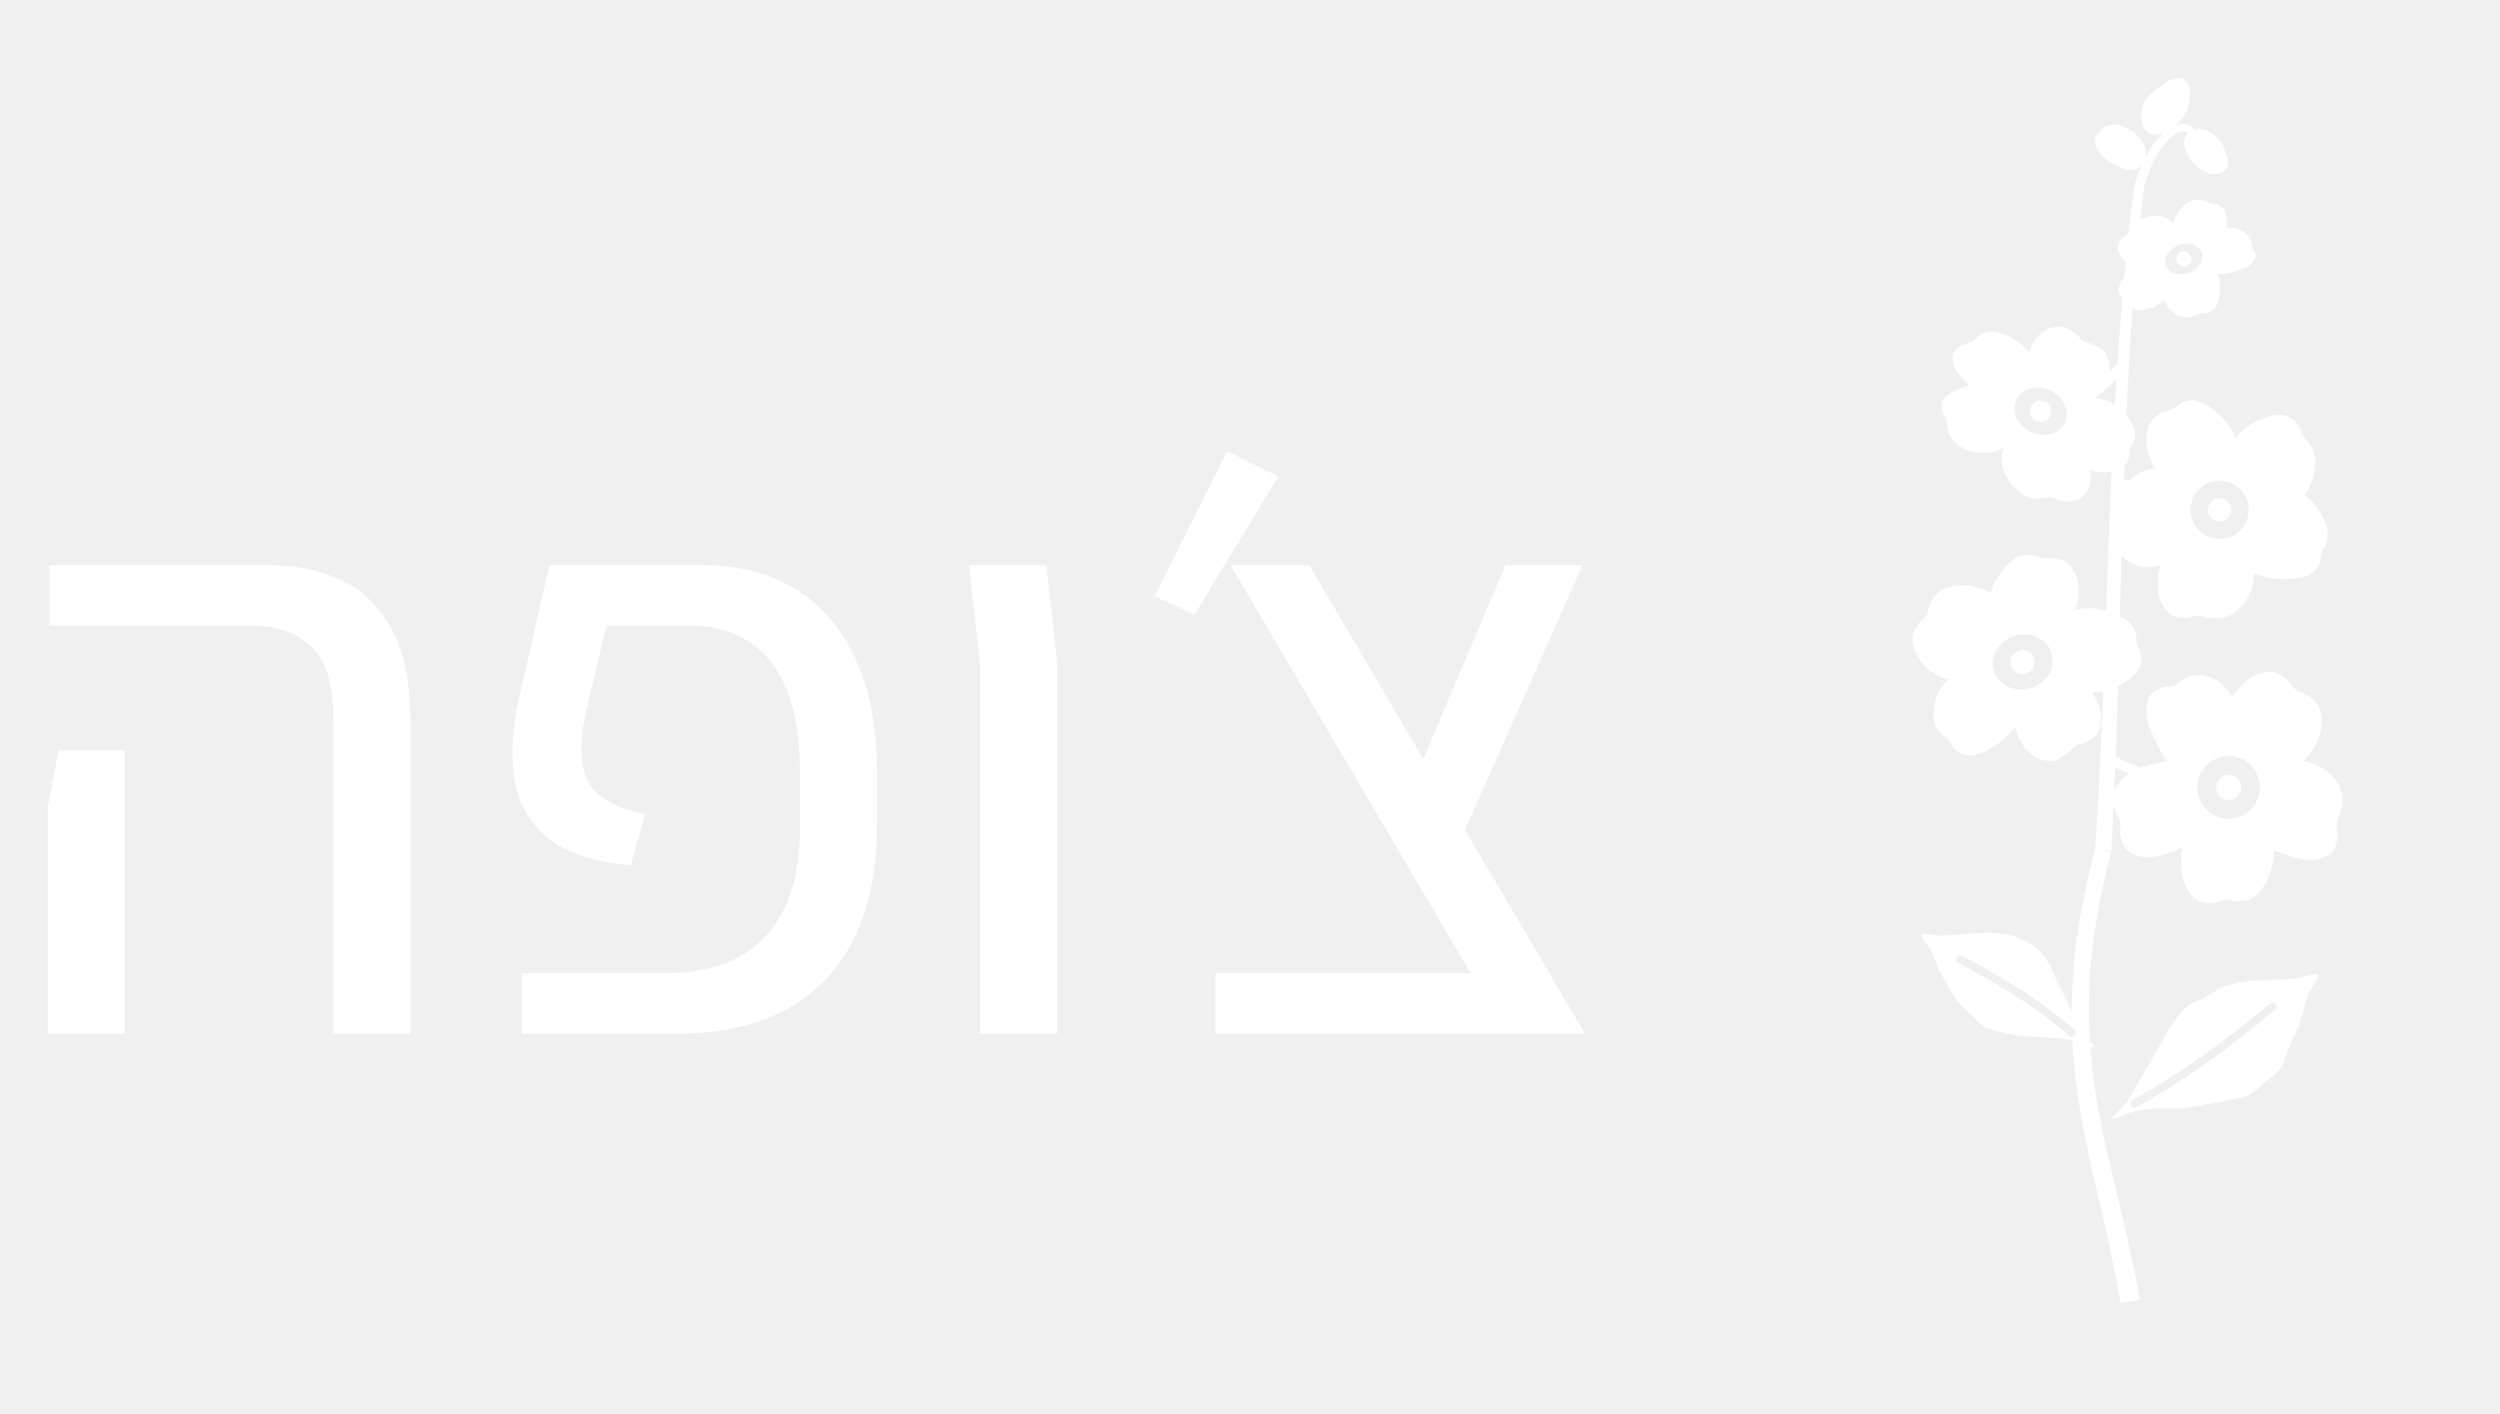
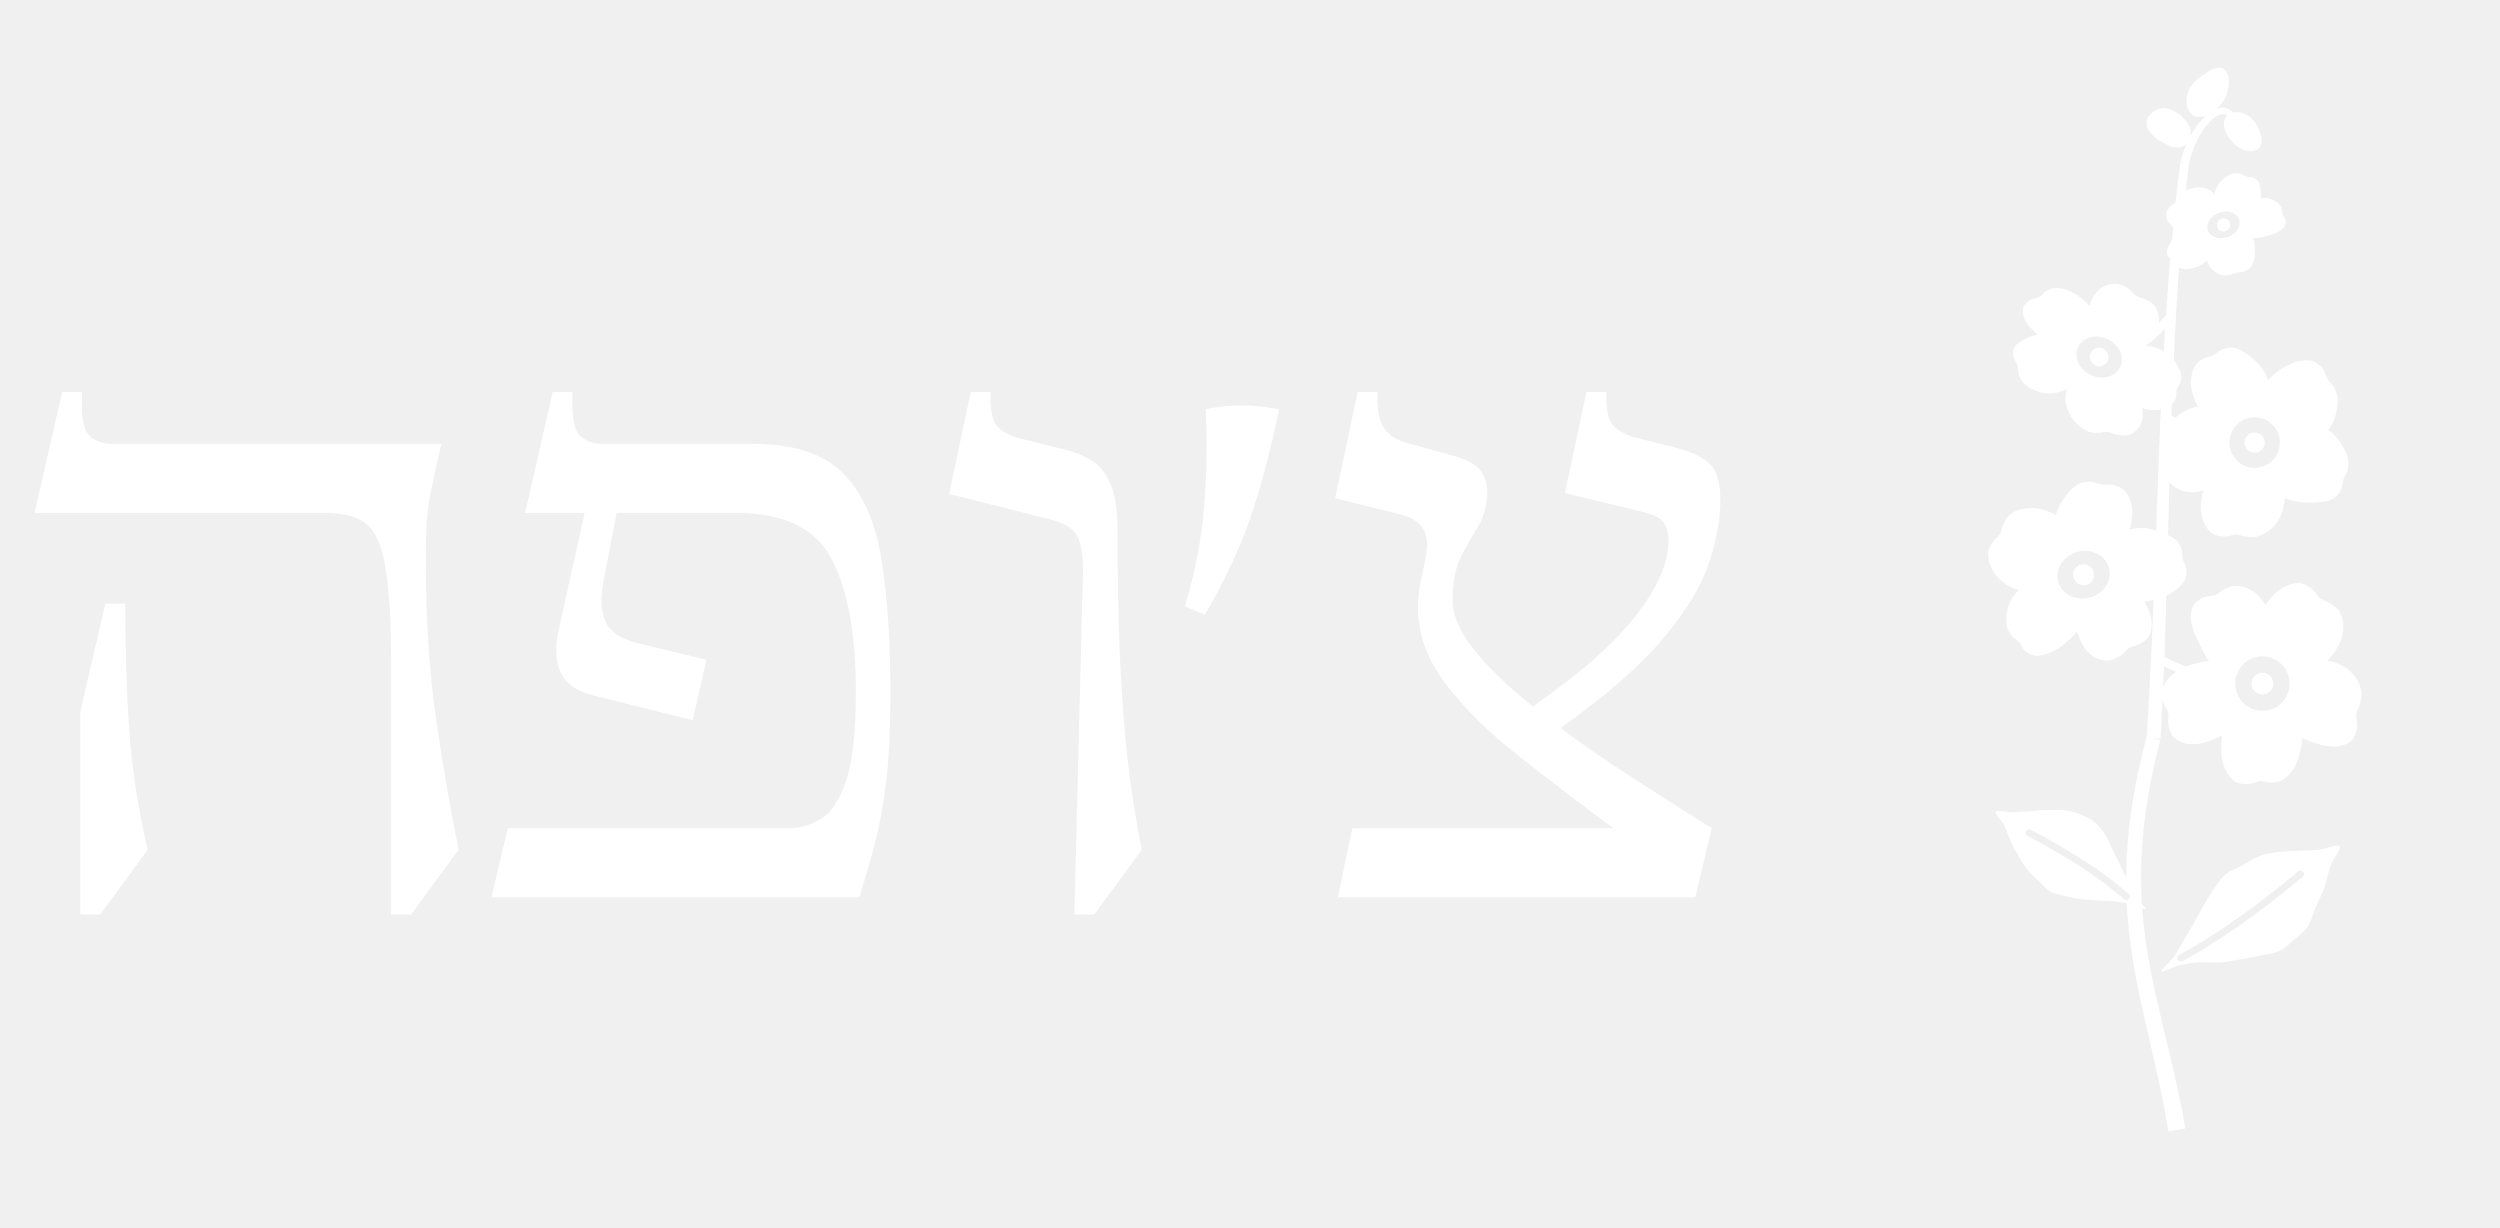
- <svg xmlns="http://www.w3.org/2000/svg" viewBox="0 -2 191 108" width="191" height="108" role="img" aria-label="צ׳ופה">
+ <svg xmlns="http://www.w3.org/2000/svg" viewBox="0 -2 220 108" width="220" height="108" role="img" aria-label="צ׳ופה">
  <defs>
-     <mask id="m" maskUnits="userSpaceOnUse" x="0" y="-2" width="191" height="108">
-       <rect x="0" y="-2" width="191" height="108" fill="#000" />
-       <path d="M25.472 76.96V52.896Q25.472 48.928 23.744 47.36Q22.016 45.792 19.136 45.792H3.776V41.184H20.544Q23.744 41.184 26.176 42.368Q28.608 43.552 29.984 46.176Q31.36 48.8 31.36 53.152V76.96ZM3.648 76.96V59.616L4.48 55.328H9.536V59.616V76.96Z" fill="#fff" />
-       <path d="M39.872 76.96V72.352H50.88Q53.12 72.352 54.976 71.744Q56.832 71.136 58.208 69.824Q59.584 68.512 60.352 66.368Q61.12 64.224 61.12 61.088V56.992Q61.12 53.408 60.192 50.912Q59.264 48.416 57.344 47.104Q55.424 45.792 52.544 45.792H46.336L44.736 52.512Q44.032 55.904 44.928 57.696Q45.824 59.488 49.28 60.192L48.192 64.096Q44.224 63.776 42.112 62.208Q40.0 60.64 39.424 58.08Q38.848 55.52 39.488 52.064L41.984 41.184H53.696Q57.856 41.184 60.832 43.04Q63.808 44.896 65.408 48.448Q67.008 52 67.008 57.184V60.832Q67.008 65.12 65.888 68.192Q64.768 71.264 62.688 73.216Q60.608 75.168 57.888 76.064Q55.168 76.96 52.032 76.96Z" fill="#fff" />
-       <path d="M74.88 76.96V48.672L74.048 41.184H79.936L80.768 48.672V76.96Z" fill="#fff" />
-       <path d="M91.264 44.96 88.192 43.552 93.76 32.48 97.664 34.4Z" fill="#fff" />
-       <path d="M115.072 76.96 94.016 41.184H100.032L121.088 76.96ZM92.864 76.96V72.352H117.44L119.168 76.96ZM111.552 62.24 108.288 57.056 115.008 41.184H120.896Z" fill="#fff" />
-       <g transform="translate(164.7916 0) rotate(0) scale(0.6842) translate(-60 -70)">
+     <mask id="m" maskUnits="userSpaceOnUse" x="0" y="-2" width="220" height="108">
+       <rect x="0" y="-2" width="220" height="108" fill="#000" />
+       <path d="M37.468 46.94Q37.468 54.92 38.342 61.038Q39.216 67.156 40.356 72.78L36.176 78.48H34.428V56.972Q34.428 50.968 33.934 48.004Q33.44 45.04 32.224 44.09Q31.008 43.14 28.728 43.14H3.04L5.472 32.5H7.22Q7.068 35.54 7.828 36.3Q8.588 37.06 9.88 37.06H38.836Q38.228 39.72 37.924 41.24Q37.62 42.76 37.544 43.938Q37.468 45.116 37.468 46.94ZM7.068 60.62 9.272 51.12H11.02Q11.02 57.124 11.362 62.14Q11.704 67.156 12.996 72.78L8.816 78.48H7.068Z" fill="#fff" />
+       <path d="M66.272 37.06Q71.592 37.06 74.176 39.644Q76.76 42.228 77.558 47.168Q78.356 52.108 78.356 59.1Q78.356 63.508 78.014 66.51Q77.672 69.512 77.064 71.906Q76.456 74.3 75.62 76.96H43.244L44.688 70.88H69.388Q70.908 70.88 72.276 70.044Q73.644 69.208 74.48 66.624Q75.316 64.04 75.316 58.872Q75.316 51.272 73.188 47.206Q71.06 43.14 64.828 43.14H54.264L53.124 49.068Q52.668 51.424 53.314 52.754Q53.96 54.084 56.164 54.616L62.168 56.06L60.952 61.38L52.136 59.176Q50.008 58.644 49.324 57.162Q48.64 55.68 49.172 53.4L51.452 43.14H46.208L48.64 32.5H50.388Q50.236 35.54 50.996 36.3Q51.756 37.06 53.048 37.06Z" fill="#fff" />
+       <path d="M98.344 44.66Q98.344 51.272 98.572 56.212Q98.8 61.152 99.256 65.066Q99.712 68.98 100.472 72.78L96.292 78.48H94.544L95.304 48.232Q95.304 46.18 94.81 45.192Q94.316 44.204 92.568 43.748L83.524 41.468L85.424 32.5H87.172Q87.096 34.628 87.666 35.388Q88.236 36.148 89.528 36.528L93.784 37.592Q95.0 37.896 96.026 38.504Q97.052 39.112 97.698 40.518Q98.344 41.924 98.344 44.66Z" fill="#fff" />
+       <path d="M112.556 34.02Q111.416 39.568 110.01 43.634Q108.604 47.7 106.02 52.108L104.272 51.348Q105.64 46.864 105.982 42.342Q106.324 37.82 106.096 34.02Q109.136 33.336 112.556 34.02Z" fill="#fff" />
+       <path d="M151.392 42Q151.392 44.508 150.404 47.51Q149.416 50.512 146.414 54.122Q143.412 57.732 137.332 62.064Q140.068 64.116 143.412 66.282Q146.756 68.448 150.632 70.88L149.188 76.96H117.724L119.016 70.88H141.968Q137.56 67.612 133.608 64.496Q129.656 61.38 127.224 58.188Q124.792 54.996 124.792 51.5Q124.792 50.132 125.096 48.84Q125.4 47.548 125.552 46.408Q125.704 45.268 125.172 44.432Q124.64 43.596 123.044 43.216L117.496 41.848L119.472 32.5H121.22Q121.144 34.704 121.752 35.616Q122.36 36.528 123.576 36.908L127.68 38.048Q129.656 38.58 130.264 39.378Q130.872 40.176 130.872 41.24Q130.872 42.988 130.112 44.242Q129.352 45.496 128.592 46.94Q127.832 48.384 127.832 50.892Q127.832 52.792 129.694 55.148Q131.556 57.504 134.9 60.164Q141.132 55.832 143.982 52.146Q146.832 48.46 146.832 45.572Q146.832 44.432 146.3 43.862Q145.768 43.292 144.324 42.988L137.712 41.392L139.612 32.5H141.36Q141.284 34.628 141.892 35.35Q142.5 36.072 143.716 36.452L147.592 37.44Q149.416 37.896 150.404 38.77Q151.392 39.644 151.392 42Z" fill="#fff" />
+       <g transform="translate(193.6196 0) rotate(0) scale(0.6842) translate(-60 -70)">
        <path d="M58.08 212.21 L57.85 210.90 L57.60 209.60 L57.34 208.33 L57.08 207.09 L56.81 205.87 L56.54 204.67 L56.27 203.49 L55.99 202.32 L55.72 201.17 L55.44 200.03 L55.17 198.90 L54.91 197.79 L54.65 196.68 L54.40 195.57 L54.15 194.47 L53.92 193.37 L53.70 192.27 L53.49 191.16 L53.29 190.06 L53.11 188.94 L52.95 187.82 L52.81 186.69 L52.68 185.54 L52.58 184.38 L52.49 183.21 L52.44 182.01 L52.40 180.80 L52.39 179.56 L52.42 178.30 L52.46 177.01 L52.54 175.70 L52.66 174.35 L52.80 172.97 L52.98 171.55 L53.20 170.10 L53.45 168.61 L53.74 167.08 L54.08 165.51 L54.45 163.89 L54.87 162.23 L53.13 161.77 L52.69 163.46 L52.30 165.11 L51.95 166.72 L51.64 168.28 L51.37 169.80 L51.14 171.29 L50.94 172.75 L50.78 174.17 L50.66 175.55 L50.57 176.91 L50.51 178.24 L50.48 179.55 L50.47 180.82 L50.50 182.08 L50.55 183.32 L50.62 184.53 L50.72 185.73 L50.84 186.91 L50.98 188.08 L51.14 189.24 L51.31 190.38 L51.50 191.52 L51.70 192.65 L51.92 193.77 L52.15 194.89 L52.38 196.01 L52.63 197.13 L52.88 198.26 L53.14 199.38 L53.40 200.51 L53.66 201.65 L53.93 202.80 L54.19 203.96 L54.45 205.14 L54.71 206.33 L54.97 207.54 L55.22 208.77 L55.46 210.01 L55.69 211.29 L55.92 212.59Z" fill="#fff" />
        <path d="M54.90 162.06 L55.00 160.25 L55.09 158.43 L55.18 156.61 L55.26 154.78 L55.33 152.95 L55.41 151.11 L55.47 149.27 L55.53 147.42 L55.59 145.57 L55.65 143.72 L55.70 141.86 L55.75 139.99 L55.80 138.13 L55.85 136.26 L55.90 134.39 L55.95 132.52 L56.00 130.65 L56.05 128.77 L56.11 126.90 L56.16 125.03 L56.22 123.15 L56.28 121.28 L56.35 119.41 L56.42 117.53 L56.49 115.66 L56.57 113.80 L56.66 111.93 L56.75 110.07 L56.85 108.21 L56.96 106.35 L57.07 104.50 L57.19 102.65 L57.33 100.81 L57.47 98.97 L57.62 97.14 L57.78 95.31 L57.95 93.49 L58.14 91.68 L58.34 89.87 L58.55 88.07 L57.45 87.93 L57.23 89.74 L57.01 91.55 L56.81 93.37 L56.62 95.20 L56.44 97.03 L56.27 98.87 L56.11 100.71 L55.96 102.56 L55.82 104.41 L55.68 106.27 L55.56 108.13 L55.44 110.00 L55.33 111.86 L55.23 113.73 L55.13 115.60 L55.04 117.47 L54.95 119.35 L54.87 121.22 L54.79 123.10 L54.71 124.97 L54.64 126.85 L54.57 128.73 L54.50 130.60 L54.43 132.47 L54.37 134.34 L54.30 136.21 L54.23 138.08 L54.16 139.94 L54.09 141.80 L54.02 143.66 L53.95 145.51 L53.87 147.36 L53.80 149.20 L53.71 151.04 L53.62 152.88 L53.53 154.70 L53.43 156.52 L53.33 158.34 L53.22 160.14 L53.10 161.94Z" fill="#fff" />
        <path d="M58.53 88.14 L58.64 87.70 L58.76 87.28 L58.89 86.88 L59.03 86.48 L59.17 86.10 L59.33 85.73 L59.49 85.37 L59.66 85.03 L59.83 84.71 L60.01 84.39 L60.19 84.10 L60.37 83.81 L60.56 83.55 L60.75 83.30 L60.94 83.07 L61.13 82.85 L61.32 82.66 L61.51 82.48 L61.70 82.32 L61.88 82.18 L62.06 82.06 L62.23 81.96 L62.39 81.88 L62.55 81.82 L62.70 81.78 L62.84 81.76 L62.97 81.75 L63.09 81.76 L63.20 81.78 L63.31 81.82 L63.41 81.87 L63.51 81.95 L63.61 82.05 L63.71 82.17 L63.81 82.33 L63.89 82.51 L63.97 82.72 L64.05 82.96 L64.11 83.24 L64.15 83.54 L64.85 83.46 L64.81 83.12 L64.75 82.80 L64.67 82.50 L64.58 82.23 L64.47 81.98 L64.35 81.76 L64.20 81.56 L64.04 81.38 L63.86 81.23 L63.66 81.10 L63.45 81.01 L63.23 80.95 L63.00 80.92 L62.77 80.92 L62.54 80.95 L62.30 81.00 L62.07 81.08 L61.84 81.18 L61.60 81.30 L61.37 81.44 L61.14 81.60 L60.91 81.78 L60.68 81.98 L60.45 82.20 L60.23 82.44 L60.01 82.69 L59.79 82.96 L59.57 83.25 L59.36 83.55 L59.15 83.87 L58.95 84.21 L58.75 84.56 L58.56 84.92 L58.38 85.30 L58.20 85.70 L58.04 86.11 L57.88 86.53 L57.73 86.96 L57.59 87.41 L57.47 87.86Z" fill="#fff" />
        <path d="M56 108 Q52.5 112.0 49 113" fill="none" stroke="#fff" stroke-width="1.1" stroke-linecap="round" />
        <path d="M56 121 Q61.0 124.0 66 124" fill="none" stroke="#fff" stroke-width="1.1" stroke-linecap="round" />
        <path d="M55 140 Q51.0 142.5 47 142" fill="none" stroke="#fff" stroke-width="1.1" stroke-linecap="round" />
        <path d="M55 152 Q61.0 155.0 67 155" fill="none" stroke="#fff" stroke-width="1.1" stroke-linecap="round" />
        <path d="M57 96 Q59.5 98.0 62 97" fill="none" stroke="#fff" stroke-width="1.1" stroke-linecap="round" />
        <path d="M53.00 184.00 C53.10 183.84 52.11 183.02 51.73 182.43 C51.35 181.85 51.04 181.16 50.71 180.49 C50.38 179.82 50.09 179.10 49.76 178.43 C49.44 177.75 49.09 177.12 48.76 176.45 C48.43 175.79 48.17 175.02 47.79 174.43 C47.41 173.83 46.99 173.31 46.50 172.90 C46.01 172.48 45.43 172.20 44.84 171.94 C44.24 171.67 43.63 171.45 42.94 171.34 C42.25 171.22 41.49 171.23 40.72 171.24 C39.95 171.25 39.13 171.34 38.33 171.39 C37.54 171.45 36.72 171.53 35.95 171.55 C35.18 171.56 33.90 171.18 33.71 171.47 C33.52 171.76 34.48 172.63 34.82 173.29 C35.15 173.95 35.38 174.77 35.70 175.45 C36.02 176.13 36.38 176.75 36.75 177.36 C37.11 177.97 37.47 178.59 37.90 179.10 C38.33 179.61 38.84 180.00 39.31 180.44 C39.79 180.88 40.19 181.44 40.75 181.75 C41.30 182.07 42.00 182.17 42.66 182.33 C43.31 182.49 43.98 182.64 44.68 182.73 C45.38 182.82 46.14 182.84 46.87 182.89 C47.60 182.94 48.36 182.94 49.06 183.02 C49.77 183.10 50.47 183.21 51.12 183.37 C51.78 183.53 52.90 184.16 53.00 184.00Z" fill="#fff" />
        <path d="M50.5 182.4 Q46.0 178.4 38.0 174.2" fill="none" stroke="#000" stroke-width=".9" stroke-linecap="round" />
        <path d="M55.00 192.00 C55.12 192.17 56.49 191.42 57.31 191.22 C58.12 191.03 58.99 190.91 59.89 190.85 C60.80 190.79 61.84 190.92 62.74 190.85 C63.64 190.78 64.45 190.58 65.30 190.44 C66.14 190.29 66.99 190.14 67.81 189.96 C68.64 189.78 69.53 189.70 70.24 189.36 C70.95 189.02 71.49 188.43 72.08 187.92 C72.68 187.41 73.34 187.00 73.80 186.30 C74.26 185.61 74.50 184.59 74.86 183.75 C75.22 182.90 75.64 182.15 75.96 181.25 C76.28 180.36 76.46 179.25 76.79 178.37 C77.12 177.48 78.17 176.28 77.94 175.94 C77.70 175.60 76.25 176.25 75.37 176.34 C74.49 176.44 73.55 176.45 72.63 176.50 C71.72 176.56 70.77 176.55 69.91 176.68 C69.05 176.80 68.21 176.96 67.46 177.25 C66.71 177.54 66.11 178.04 65.42 178.41 C64.73 178.78 63.93 178.99 63.33 179.48 C62.72 179.97 62.27 180.68 61.79 181.36 C61.31 182.03 60.88 182.78 60.45 183.51 C60.02 184.25 59.62 185.04 59.19 185.79 C58.77 186.53 58.32 187.25 57.89 187.99 C57.45 188.72 57.06 189.52 56.58 190.18 C56.10 190.85 54.88 191.83 55.00 192.00Z" fill="#fff" />
        <path d="M57.5 190.3 Q64.5 186.5 72.9 179.5" fill="none" stroke="#000" stroke-width=".9" stroke-linecap="round" />
        <path d="M67.76 85.89 C67.61 86.14 67.33 86.36 67.02 86.45 C66.72 86.54 66.29 86.54 65.91 86.45 C65.53 86.36 65.10 86.14 64.75 85.90 C64.41 85.66 64.10 85.32 63.85 85.01 C63.61 84.69 63.41 84.35 63.28 84.02 C63.14 83.69 63.04 83.32 63.04 83.01 C63.05 82.70 63.13 82.38 63.30 82.15 C63.46 81.92 63.73 81.73 64.02 81.62 C64.32 81.52 64.71 81.46 65.08 81.53 C65.46 81.60 65.93 81.79 66.27 82.03 C66.62 82.27 66.93 82.66 67.16 82.98 C67.39 83.31 67.52 83.65 67.64 83.98 C67.76 84.31 67.88 84.65 67.90 84.96 C67.92 85.28 67.90 85.65 67.76 85.89Z" fill="#fff" />
        <path d="M62.83 75.84 C63.15 75.96 63.42 76.34 63.56 76.71 C63.70 77.08 63.70 77.60 63.66 78.06 C63.61 78.52 63.49 79.03 63.30 79.47 C63.11 79.91 62.80 80.35 62.50 80.70 C62.19 81.04 61.82 81.31 61.47 81.54 C61.11 81.76 60.73 81.97 60.36 82.05 C59.99 82.12 59.57 82.14 59.26 82.01 C58.95 81.87 58.67 81.58 58.50 81.24 C58.33 80.90 58.21 80.44 58.23 79.98 C58.25 79.53 58.38 78.95 58.60 78.51 C58.82 78.07 59.21 77.66 59.54 77.35 C59.87 77.03 60.21 76.84 60.56 76.61 C60.91 76.38 61.26 76.08 61.64 75.96 C62.02 75.83 62.51 75.71 62.83 75.84Z" fill="#fff" />
        <path d="M53.76 81.62 C53.99 81.41 54.22 81.22 54.52 81.12 C54.82 81.01 55.20 80.94 55.58 80.99 C55.96 81.05 56.42 81.23 56.81 81.45 C57.20 81.67 57.61 81.99 57.92 82.33 C58.23 82.66 58.52 83.10 58.66 83.48 C58.79 83.86 58.80 84.27 58.75 84.60 C58.70 84.93 58.55 85.24 58.35 85.47 C58.15 85.71 57.88 85.93 57.56 86.01 C57.24 86.09 56.80 86.05 56.41 85.95 C56.03 85.85 55.63 85.64 55.24 85.43 C54.86 85.21 54.43 84.99 54.09 84.67 C53.75 84.35 53.34 83.91 53.19 83.52 C53.04 83.14 53.07 82.68 53.17 82.36 C53.26 82.05 53.54 81.83 53.76 81.62Z" fill="#fff" />
        <g transform="rotate(-20 63 96)">
          <path d="M70.59 97.38 C70.59 97.61 70.76 97.89 70.71 98.14 C70.67 98.39 70.54 98.68 70.32 98.86 C70.10 99.05 69.71 99.16 69.38 99.23 C69.05 99.30 68.68 99.30 68.34 99.30 C68.01 99.30 67.68 99.26 67.37 99.22 C67.05 99.17 66.75 99.12 66.45 99.04 C66.15 98.97 65.85 98.87 65.57 98.75 C65.30 98.62 65.03 98.46 64.81 98.28 C64.59 98.10 64.39 97.88 64.24 97.66 C64.10 97.43 63.98 97.18 63.94 96.93 C63.89 96.69 63.88 96.42 63.95 96.17 C64.02 95.93 64.15 95.68 64.33 95.47 C64.52 95.26 64.77 95.08 65.04 94.93 C65.30 94.78 65.61 94.67 65.91 94.57 C66.21 94.48 66.53 94.41 66.85 94.37 C67.17 94.32 67.50 94.28 67.83 94.30 C68.17 94.31 68.52 94.35 68.84 94.44 C69.15 94.53 69.46 94.67 69.70 94.84 C69.95 95.00 70.15 95.22 70.31 95.42 C70.47 95.63 70.60 95.86 70.67 96.08 C70.74 96.30 70.73 96.53 70.72 96.75 C70.71 96.96 70.59 97.15 70.59 97.38Z M62.49 102.34 C62.18 102.30 61.88 102.38 61.58 102.33 C61.28 102.29 60.95 102.21 60.69 102.07 C60.44 101.93 60.22 101.70 60.04 101.49 C59.87 101.27 59.73 101.03 59.62 100.78 C59.52 100.53 59.46 100.27 59.44 100.01 C59.41 99.75 59.42 99.48 59.47 99.22 C59.52 98.96 59.61 98.69 59.74 98.45 C59.87 98.20 60.05 97.95 60.27 97.75 C60.48 97.55 60.76 97.37 61.04 97.24 C61.32 97.11 61.65 97.03 61.96 96.97 C62.28 96.92 62.61 96.91 62.93 96.92 C63.25 96.93 63.57 96.96 63.89 97.04 C64.20 97.11 64.53 97.21 64.80 97.35 C65.08 97.50 65.36 97.71 65.55 97.93 C65.73 98.16 65.87 98.45 65.93 98.72 C66.00 98.98 65.97 99.28 65.94 99.54 C65.90 99.81 65.80 100.06 65.72 100.30 C65.63 100.54 65.54 100.77 65.43 101.01 C65.31 101.25 65.21 101.50 65.03 101.72 C64.85 101.95 64.64 102.21 64.37 102.34 C64.10 102.48 63.73 102.53 63.41 102.53 C63.10 102.53 62.79 102.37 62.49 102.34Z M55.40 98.18 C55.30 97.95 55.05 97.77 54.97 97.54 C54.90 97.32 54.86 97.04 54.93 96.80 C55.01 96.57 55.23 96.33 55.43 96.13 C55.63 95.93 55.88 95.76 56.13 95.60 C56.38 95.45 56.65 95.31 56.93 95.20 C57.22 95.08 57.52 94.98 57.83 94.91 C58.13 94.85 58.46 94.80 58.79 94.79 C59.11 94.78 59.45 94.80 59.78 94.86 C60.10 94.91 60.44 94.99 60.74 95.11 C61.04 95.23 61.35 95.38 61.59 95.57 C61.83 95.76 62.05 95.99 62.17 96.24 C62.29 96.48 62.34 96.78 62.31 97.04 C62.28 97.30 62.15 97.58 61.99 97.82 C61.84 98.05 61.59 98.26 61.37 98.45 C61.15 98.64 60.90 98.79 60.65 98.95 C60.41 99.10 60.17 99.24 59.90 99.37 C59.63 99.49 59.36 99.63 59.05 99.71 C58.75 99.80 58.41 99.88 58.07 99.90 C57.74 99.92 57.37 99.90 57.05 99.84 C56.72 99.77 56.37 99.67 56.13 99.51 C55.89 99.35 55.71 99.10 55.59 98.88 C55.47 98.66 55.50 98.40 55.40 98.18Z M58.20 91.17 C58.44 91.05 58.57 90.85 58.80 90.70 C59.03 90.56 59.29 90.38 59.59 90.29 C59.89 90.20 60.26 90.16 60.61 90.17 C60.95 90.19 61.34 90.25 61.67 90.37 C62.00 90.49 62.33 90.69 62.58 90.91 C62.83 91.13 63.01 91.41 63.15 91.67 C63.28 91.94 63.34 92.22 63.39 92.49 C63.43 92.75 63.44 93.01 63.42 93.27 C63.41 93.52 63.38 93.78 63.30 94.02 C63.22 94.27 63.11 94.52 62.95 94.73 C62.79 94.95 62.57 95.16 62.32 95.32 C62.08 95.48 61.78 95.61 61.47 95.70 C61.17 95.79 60.83 95.85 60.49 95.86 C60.16 95.88 59.81 95.86 59.47 95.80 C59.14 95.74 58.79 95.65 58.48 95.51 C58.18 95.38 57.88 95.20 57.63 95.00 C57.37 94.81 57.15 94.57 56.97 94.33 C56.79 94.09 56.65 93.82 56.56 93.56 C56.46 93.29 56.40 93.01 56.41 92.74 C56.43 92.48 56.48 92.18 56.64 91.96 C56.80 91.75 57.10 91.57 57.36 91.44 C57.62 91.30 57.96 91.30 58.20 91.17Z M67.91 91.17 C68.12 91.34 68.42 91.40 68.61 91.57 C68.81 91.74 68.99 91.96 69.07 92.18 C69.15 92.40 69.12 92.67 69.10 92.91 C69.08 93.15 69.02 93.38 68.95 93.62 C68.88 93.86 68.81 94.10 68.69 94.34 C68.56 94.58 68.42 94.83 68.22 95.05 C68.01 95.27 67.75 95.50 67.46 95.66 C67.17 95.81 66.81 95.93 66.47 95.99 C66.13 96.05 65.75 96.04 65.42 96.00 C65.09 95.97 64.76 95.88 64.47 95.77 C64.17 95.66 63.89 95.52 63.65 95.36 C63.41 95.20 63.18 95.01 63.02 94.80 C62.85 94.59 62.72 94.34 62.66 94.10 C62.59 93.86 62.59 93.59 62.61 93.34 C62.64 93.09 62.73 92.84 62.83 92.60 C62.92 92.37 63.05 92.14 63.20 91.91 C63.35 91.69 63.51 91.46 63.72 91.25 C63.93 91.05 64.18 90.84 64.46 90.68 C64.74 90.52 65.07 90.37 65.40 90.29 C65.73 90.22 66.12 90.17 66.44 90.22 C66.76 90.27 67.08 90.43 67.33 90.59 C67.57 90.75 67.70 91.01 67.91 91.17Z" fill="#fff" />
          <ellipse cx="63" cy="96" rx="2.12" ry="1.66" fill="#000" />
          <circle cx="63" cy="96" r="0.85" fill="#fff" />
        </g>
        <g transform="rotate(25 47 113)">
          <path d="M57.81 112.56 C57.86 112.88 58.11 113.20 58.15 113.55 C58.18 113.91 58.18 114.32 58.03 114.67 C57.87 115.01 57.56 115.35 57.23 115.62 C56.90 115.90 56.48 116.15 56.05 116.32 C55.62 116.48 55.11 116.59 54.64 116.62 C54.16 116.66 53.66 116.59 53.22 116.50 C52.77 116.41 52.36 116.23 51.97 116.07 C51.58 115.91 51.23 115.73 50.87 115.53 C50.51 115.33 50.15 115.14 49.82 114.89 C49.50 114.64 49.14 114.36 48.92 114.03 C48.70 113.71 48.52 113.31 48.48 112.94 C48.44 112.57 48.53 112.15 48.69 111.79 C48.84 111.44 49.12 111.10 49.40 110.80 C49.67 110.50 50.01 110.23 50.35 109.99 C50.69 109.74 51.06 109.51 51.46 109.32 C51.86 109.14 52.30 108.97 52.76 108.88 C53.21 108.79 53.72 108.76 54.18 108.81 C54.65 108.85 55.12 108.99 55.53 109.15 C55.94 109.31 56.32 109.54 56.65 109.78 C56.98 110.02 57.30 110.29 57.51 110.59 C57.71 110.89 57.80 111.25 57.86 111.58 C57.91 111.91 57.76 112.23 57.81 112.56Z M52.04 121.26 C51.67 121.39 51.46 121.68 51.10 121.85 C50.74 122.02 50.32 122.22 49.89 122.27 C49.45 122.32 48.96 122.26 48.51 122.15 C48.06 122.04 47.59 121.85 47.19 121.61 C46.78 121.37 46.38 121.06 46.06 120.72 C45.74 120.38 45.45 119.97 45.27 119.56 C45.09 119.14 44.98 118.67 44.96 118.24 C44.95 117.81 45.04 117.36 45.19 116.96 C45.33 116.57 45.58 116.20 45.84 115.88 C46.10 115.55 46.42 115.27 46.75 115.01 C47.08 114.75 47.43 114.52 47.82 114.34 C48.20 114.16 48.62 113.99 49.06 113.91 C49.50 113.83 49.98 113.80 50.43 113.85 C50.89 113.90 51.36 114.03 51.78 114.20 C52.21 114.37 52.61 114.61 52.99 114.87 C53.36 115.12 53.72 115.41 54.04 115.73 C54.37 116.06 54.69 116.41 54.93 116.80 C55.16 117.19 55.38 117.65 55.45 118.08 C55.52 118.52 55.51 119.01 55.37 119.42 C55.23 119.83 54.96 120.26 54.62 120.53 C54.27 120.81 53.73 120.96 53.30 121.08 C52.88 121.20 52.41 121.13 52.04 121.26Z M37.89 118.36 C37.65 118.09 37.21 117.92 37.00 117.62 C36.78 117.32 36.58 116.93 36.58 116.57 C36.58 116.21 36.79 115.80 36.99 115.46 C37.18 115.12 37.47 114.82 37.73 114.53 C38.00 114.23 38.28 113.97 38.58 113.71 C38.88 113.44 39.19 113.17 39.55 112.93 C39.92 112.70 40.33 112.46 40.77 112.31 C41.21 112.16 41.72 112.05 42.20 112.03 C42.68 112.02 43.19 112.09 43.63 112.23 C44.07 112.37 44.50 112.60 44.84 112.86 C45.18 113.11 45.47 113.45 45.67 113.78 C45.88 114.12 46.02 114.50 46.08 114.87 C46.15 115.23 46.14 115.62 46.08 115.98 C46.03 116.35 45.91 116.71 45.77 117.05 C45.63 117.39 45.46 117.73 45.25 118.05 C45.04 118.37 44.80 118.70 44.50 118.99 C44.20 119.28 43.85 119.58 43.46 119.79 C43.07 120.01 42.60 120.19 42.14 120.29 C41.69 120.38 41.18 120.41 40.73 120.36 C40.27 120.32 39.79 120.22 39.41 120.04 C39.04 119.86 38.72 119.55 38.47 119.27 C38.22 118.99 38.14 118.64 37.89 118.36Z M36.77 109.22 C36.99 108.92 36.99 108.57 37.19 108.27 C37.39 107.97 37.64 107.62 37.97 107.41 C38.31 107.19 38.77 107.06 39.20 106.98 C39.63 106.90 40.11 106.90 40.55 106.93 C41.00 106.95 41.44 107.04 41.87 107.14 C42.30 107.25 42.72 107.38 43.13 107.55 C43.54 107.72 43.96 107.91 44.33 108.16 C44.69 108.41 45.04 108.72 45.30 109.05 C45.55 109.39 45.75 109.78 45.85 110.16 C45.96 110.55 45.98 110.96 45.94 111.35 C45.90 111.74 45.79 112.13 45.62 112.49 C45.45 112.85 45.22 113.22 44.92 113.51 C44.61 113.80 44.22 114.07 43.79 114.24 C43.37 114.41 42.86 114.49 42.39 114.51 C41.93 114.53 41.44 114.43 41.00 114.35 C40.56 114.27 40.17 114.13 39.76 114.02 C39.36 113.91 38.97 113.82 38.55 113.69 C38.13 113.56 37.66 113.45 37.24 113.24 C36.82 113.03 36.35 112.76 36.05 112.43 C35.75 112.10 35.48 111.66 35.45 111.27 C35.42 110.88 35.65 110.43 35.87 110.09 C36.10 109.75 36.55 109.53 36.77 109.22Z M48.02 103.86 C48.40 103.91 48.76 103.75 49.17 103.76 C49.58 103.76 50.08 103.77 50.47 103.92 C50.86 104.07 51.23 104.36 51.50 104.67 C51.77 104.98 51.97 105.38 52.10 105.77 C52.22 106.15 52.24 106.58 52.24 106.98 C52.23 107.38 52.15 107.78 52.05 108.17 C51.95 108.56 51.81 108.95 51.62 109.31 C51.43 109.68 51.19 110.05 50.89 110.36 C50.59 110.66 50.21 110.95 49.82 111.15 C49.42 111.34 48.95 111.47 48.51 111.52 C48.07 111.57 47.60 111.54 47.17 111.47 C46.74 111.40 46.32 111.26 45.94 111.09 C45.56 110.92 45.20 110.70 44.88 110.45 C44.56 110.21 44.27 109.92 44.03 109.61 C43.78 109.30 43.58 108.95 43.43 108.59 C43.27 108.23 43.15 107.85 43.09 107.45 C43.02 107.06 42.99 106.63 43.05 106.22 C43.10 105.81 43.21 105.36 43.42 104.99 C43.62 104.61 43.92 104.22 44.27 103.95 C44.63 103.69 45.09 103.45 45.52 103.38 C45.96 103.30 46.48 103.40 46.90 103.48 C47.31 103.56 47.64 103.82 48.02 103.86Z" fill="#fff" />
          <ellipse cx="47" cy="113" rx="3.00" ry="2.55" fill="#000" />
          <circle cx="47" cy="113" r="1.20" fill="#fff" />
        </g>
        <g transform="rotate(0 67 124)">
          <path d="M78.41 128.75 C78.26 129.20 78.29 129.76 78.06 130.18 C77.83 130.60 77.44 131.03 77.02 131.27 C76.59 131.51 76.00 131.58 75.49 131.65 C74.99 131.73 74.48 131.73 73.98 131.72 C73.48 131.71 72.97 131.70 72.47 131.60 C71.97 131.51 71.44 131.38 70.97 131.16 C70.49 130.93 70.02 130.62 69.63 130.26 C69.25 129.90 68.91 129.46 68.65 129.01 C68.39 128.56 68.19 128.06 68.05 127.56 C67.92 127.06 67.84 126.52 67.86 126.01 C67.88 125.50 67.98 124.96 68.18 124.49 C68.37 124.02 68.69 123.57 69.05 123.21 C69.41 122.85 69.88 122.56 70.33 122.33 C70.79 122.10 71.29 121.94 71.79 121.82 C72.28 121.70 72.79 121.62 73.31 121.60 C73.83 121.58 74.37 121.61 74.88 121.73 C75.40 121.85 75.93 122.06 76.37 122.33 C76.82 122.60 77.23 122.98 77.57 123.37 C77.91 123.75 78.19 124.19 78.42 124.64 C78.66 125.08 78.91 125.55 79.00 126.02 C79.09 126.49 79.07 127.02 78.97 127.47 C78.87 127.93 78.56 128.30 78.41 128.75Z M64.62 135.82 C64.17 135.81 63.66 136.09 63.15 136.08 C62.64 136.06 62.01 135.98 61.57 135.71 C61.13 135.43 60.77 134.91 60.52 134.42 C60.28 133.93 60.15 133.33 60.09 132.77 C60.04 132.21 60.08 131.62 60.18 131.08 C60.28 130.54 60.46 130.00 60.68 129.52 C60.90 129.04 61.18 128.58 61.50 128.19 C61.82 127.80 62.20 127.46 62.59 127.17 C62.98 126.88 63.40 126.65 63.84 126.46 C64.27 126.26 64.71 126.10 65.18 125.98 C65.65 125.87 66.14 125.78 66.64 125.79 C67.14 125.79 67.68 125.86 68.15 126.04 C68.63 126.23 69.12 126.53 69.49 126.91 C69.87 127.28 70.18 127.78 70.40 128.28 C70.62 128.78 70.75 129.35 70.82 129.89 C70.89 130.44 70.89 131.01 70.83 131.55 C70.77 132.09 70.65 132.64 70.46 133.13 C70.27 133.63 69.99 134.13 69.67 134.53 C69.35 134.93 68.94 135.29 68.53 135.55 C68.11 135.81 67.64 136.02 67.20 136.11 C66.75 136.20 66.27 136.13 65.84 136.08 C65.41 136.03 65.07 135.82 64.62 135.82Z M55.45 125.37 C55.44 124.94 55.20 124.57 55.17 124.15 C55.15 123.72 55.15 123.23 55.30 122.81 C55.44 122.39 55.74 121.99 56.04 121.61 C56.34 121.24 56.69 120.87 57.09 120.56 C57.50 120.24 57.96 119.92 58.46 119.72 C58.96 119.51 59.55 119.35 60.10 119.32 C60.65 119.30 61.26 119.40 61.77 119.57 C62.29 119.75 62.78 120.07 63.19 120.39 C63.60 120.71 63.95 121.11 64.25 121.51 C64.56 121.91 64.82 122.34 65.01 122.79 C65.20 123.23 65.37 123.71 65.41 124.19 C65.46 124.66 65.42 125.18 65.29 125.64 C65.16 126.09 64.91 126.54 64.63 126.94 C64.36 127.33 64.00 127.67 63.66 128.00 C63.31 128.33 62.95 128.62 62.55 128.92 C62.16 129.21 61.75 129.53 61.27 129.76 C60.79 130.00 60.24 130.24 59.69 130.33 C59.13 130.41 58.49 130.41 57.95 130.27 C57.41 130.13 56.86 129.84 56.44 129.50 C56.02 129.16 55.65 128.70 55.44 128.23 C55.24 127.77 55.23 127.19 55.23 126.71 C55.24 126.23 55.46 125.79 55.45 125.37Z M61.73 112.75 C62.15 112.54 62.47 112.14 62.91 111.98 C63.34 111.82 63.88 111.73 64.35 111.81 C64.82 111.88 65.30 112.18 65.73 112.43 C66.15 112.69 66.55 113.01 66.92 113.34 C67.29 113.68 67.65 114.04 67.95 114.45 C68.24 114.86 68.52 115.33 68.68 115.81 C68.84 116.30 68.91 116.84 68.90 117.34 C68.89 117.84 68.75 118.33 68.61 118.80 C68.47 119.26 68.26 119.68 68.05 120.11 C67.84 120.53 67.62 120.97 67.33 121.37 C67.05 121.78 66.73 122.23 66.32 122.54 C65.91 122.85 65.39 123.14 64.88 123.24 C64.37 123.33 63.77 123.27 63.26 123.10 C62.76 122.93 62.26 122.56 61.85 122.22 C61.44 121.87 61.11 121.43 60.80 121.02 C60.49 120.62 60.24 120.22 59.99 119.81 C59.74 119.39 59.50 118.98 59.31 118.54 C59.13 118.09 58.95 117.60 58.87 117.11 C58.80 116.62 58.78 116.08 58.85 115.59 C58.93 115.09 59.07 114.55 59.33 114.15 C59.59 113.75 60.02 113.43 60.42 113.19 C60.82 112.96 61.32 112.95 61.73 112.75Z M76.35 115.80 C76.60 116.22 76.97 116.47 77.19 116.87 C77.41 117.27 77.59 117.74 77.66 118.20 C77.72 118.67 77.66 119.18 77.58 119.66 C77.50 120.14 77.39 120.64 77.19 121.10 C77.00 121.57 76.74 122.04 76.42 122.44 C76.10 122.85 75.69 123.22 75.26 123.52 C74.83 123.83 74.35 124.08 73.85 124.27 C73.36 124.47 72.84 124.63 72.31 124.71 C71.78 124.79 71.20 124.83 70.67 124.76 C70.14 124.69 69.57 124.53 69.11 124.27 C68.65 124.01 68.22 123.62 67.91 123.20 C67.60 122.78 67.40 122.25 67.26 121.74 C67.13 121.24 67.11 120.70 67.13 120.19 C67.14 119.68 67.23 119.17 67.35 118.68 C67.48 118.20 67.65 117.72 67.88 117.27 C68.10 116.83 68.38 116.39 68.71 116.01 C69.03 115.62 69.41 115.26 69.82 114.94 C70.23 114.62 70.68 114.34 71.16 114.10 C71.64 113.87 72.17 113.64 72.70 113.53 C73.24 113.43 73.87 113.34 74.37 113.49 C74.86 113.63 75.35 114.02 75.68 114.40 C76.01 114.79 76.09 115.39 76.35 115.80Z" fill="#fff" />
          <ellipse cx="67" cy="124" rx="3.25" ry="3.25" fill="#000" />
          <circle cx="67" cy="124" r="1.30" fill="#fff" />
        </g>
        <g transform="rotate(-15 45 141)">
          <path d="M57.84 142.32 C57.83 142.76 58.05 143.23 57.98 143.68 C57.92 144.12 57.74 144.64 57.43 145.00 C57.12 145.37 56.59 145.66 56.12 145.89 C55.64 146.11 55.09 146.26 54.56 146.36 C54.03 146.46 53.47 146.50 52.94 146.48 C52.40 146.46 51.87 146.38 51.36 146.25 C50.85 146.13 50.36 145.94 49.90 145.72 C49.44 145.50 48.99 145.24 48.59 144.93 C48.20 144.63 47.82 144.27 47.53 143.88 C47.24 143.49 46.99 143.04 46.86 142.59 C46.73 142.14 46.69 141.64 46.75 141.18 C46.81 140.72 46.98 140.25 47.21 139.82 C47.43 139.40 47.75 139.00 48.11 138.65 C48.46 138.30 48.88 137.97 49.34 137.71 C49.79 137.46 50.31 137.23 50.84 137.10 C51.36 136.96 51.95 136.90 52.50 136.92 C53.05 136.94 53.62 137.07 54.12 137.23 C54.63 137.40 55.09 137.65 55.52 137.91 C55.95 138.16 56.34 138.46 56.70 138.78 C57.06 139.09 57.44 139.43 57.67 139.81 C57.89 140.19 58.00 140.66 58.03 141.08 C58.06 141.49 57.85 141.89 57.84 142.32Z M48.20 151.62 C47.76 151.74 47.42 152.11 46.95 152.26 C46.48 152.41 45.90 152.58 45.39 152.52 C44.89 152.46 44.34 152.19 43.93 151.89 C43.52 151.58 43.17 151.11 42.92 150.67 C42.68 150.23 42.56 149.72 42.46 149.26 C42.35 148.81 42.33 148.36 42.29 147.92 C42.25 147.48 42.21 147.06 42.22 146.61 C42.22 146.17 42.22 145.69 42.33 145.24 C42.44 144.79 42.62 144.30 42.89 143.90 C43.16 143.51 43.55 143.13 43.96 142.86 C44.38 142.59 44.88 142.39 45.38 142.26 C45.88 142.14 46.42 142.10 46.94 142.13 C47.46 142.16 48.00 142.27 48.48 142.46 C48.96 142.64 49.43 142.93 49.82 143.25 C50.21 143.57 50.53 143.98 50.80 144.39 C51.06 144.79 51.25 145.23 51.41 145.67 C51.58 146.10 51.70 146.53 51.79 146.98 C51.88 147.43 51.97 147.89 51.95 148.35 C51.94 148.82 51.89 149.32 51.72 149.75 C51.54 150.18 51.28 150.65 50.92 150.94 C50.56 151.23 50.02 151.38 49.57 151.50 C49.11 151.61 48.63 151.49 48.20 151.62Z M34.75 147.25 C34.56 146.87 34.23 146.62 34.07 146.25 C33.90 145.89 33.76 145.47 33.74 145.06 C33.72 144.66 33.83 144.22 33.95 143.81 C34.08 143.39 34.24 142.97 34.48 142.58 C34.72 142.20 35.02 141.80 35.38 141.48 C35.74 141.16 36.18 140.86 36.63 140.64 C37.08 140.42 37.60 140.25 38.10 140.15 C38.61 140.04 39.14 139.99 39.66 140.01 C40.17 140.02 40.70 140.10 41.18 140.25 C41.66 140.39 42.14 140.61 42.53 140.89 C42.92 141.16 43.28 141.52 43.54 141.89 C43.80 142.27 43.99 142.71 44.10 143.14 C44.21 143.57 44.24 144.04 44.20 144.48 C44.17 144.92 44.05 145.38 43.87 145.80 C43.69 146.22 43.43 146.63 43.14 146.99 C42.84 147.35 42.47 147.67 42.09 147.95 C41.71 148.24 41.29 148.48 40.86 148.70 C40.42 148.92 39.97 149.12 39.48 149.27 C38.99 149.42 38.46 149.58 37.94 149.61 C37.41 149.64 36.79 149.65 36.34 149.47 C35.89 149.29 35.48 148.90 35.21 148.53 C34.95 148.16 34.94 147.63 34.75 147.25Z M36.01 133.13 C36.32 132.82 36.42 132.35 36.74 132.01 C37.06 131.66 37.46 131.24 37.93 131.04 C38.40 130.84 39.02 130.77 39.57 130.79 C40.13 130.81 40.74 130.95 41.27 131.15 C41.80 131.35 42.31 131.66 42.76 131.99 C43.22 132.32 43.63 132.71 43.99 133.12 C44.34 133.53 44.67 133.97 44.92 134.44 C45.16 134.91 45.36 135.43 45.43 135.93 C45.50 136.43 45.47 136.97 45.34 137.44 C45.21 137.91 44.94 138.37 44.65 138.75 C44.35 139.14 43.96 139.46 43.58 139.75 C43.19 140.05 42.78 140.29 42.35 140.52 C41.91 140.75 41.47 140.97 40.97 141.13 C40.48 141.28 39.93 141.42 39.38 141.44 C38.83 141.47 38.21 141.42 37.66 141.26 C37.10 141.11 36.53 140.83 36.05 140.51 C35.58 140.19 35.14 139.76 34.80 139.32 C34.46 138.89 34.19 138.39 34.00 137.90 C33.82 137.41 33.71 136.88 33.70 136.39 C33.68 135.90 33.74 135.38 33.93 134.95 C34.13 134.53 34.53 134.16 34.88 133.86 C35.22 133.55 35.70 133.44 36.01 133.13Z M50.25 130.41 C50.69 130.59 51.21 130.60 51.63 130.81 C52.05 131.03 52.50 131.34 52.77 131.71 C53.04 132.09 53.17 132.60 53.24 133.07 C53.32 133.53 53.28 134.02 53.21 134.48 C53.13 134.94 52.96 135.38 52.79 135.80 C52.62 136.22 52.40 136.61 52.16 137.01 C51.93 137.41 51.69 137.81 51.39 138.20 C51.08 138.60 50.74 139.03 50.32 139.36 C49.90 139.70 49.37 140.04 48.84 140.20 C48.32 140.36 47.69 140.41 47.15 140.33 C46.62 140.25 46.07 140.00 45.64 139.72 C45.20 139.43 44.85 139.03 44.53 138.65 C44.22 138.28 43.98 137.87 43.76 137.46 C43.54 137.06 43.34 136.65 43.20 136.22 C43.06 135.78 42.95 135.32 42.94 134.86 C42.94 134.40 43.02 133.90 43.17 133.45 C43.32 133.01 43.58 132.57 43.86 132.17 C44.14 131.78 44.48 131.42 44.85 131.08 C45.21 130.75 45.61 130.42 46.05 130.16 C46.49 129.90 46.99 129.61 47.49 129.53 C47.98 129.45 48.55 129.54 49.01 129.69 C49.47 129.83 49.82 130.22 50.25 130.41Z" fill="#fff" />
          <ellipse cx="45" cy="141" rx="3.38" ry="3.04" fill="#000" />
          <circle cx="45" cy="141" r="1.35" fill="#fff" />
        </g>
        <g transform="rotate(0 68 155)">
          <path d="M80.07 159.00 C80.01 159.49 80.27 160.09 80.18 160.63 C80.09 161.17 79.91 161.85 79.54 162.26 C79.17 162.66 78.51 162.91 77.94 163.03 C77.38 163.16 76.70 163.08 76.13 163.00 C75.55 162.92 75.01 162.71 74.49 162.54 C73.97 162.37 73.49 162.19 73.01 161.97 C72.52 161.76 72.01 161.56 71.56 161.25 C71.10 160.95 70.63 160.59 70.28 160.17 C69.94 159.74 69.65 159.22 69.48 158.71 C69.32 158.19 69.27 157.62 69.28 157.09 C69.30 156.56 69.40 156.02 69.57 155.52 C69.73 155.02 69.96 154.52 70.26 154.08 C70.57 153.64 70.95 153.22 71.39 152.90 C71.83 152.58 72.36 152.32 72.89 152.15 C73.41 151.98 74.00 151.91 74.56 151.89 C75.12 151.87 75.69 151.92 76.24 152.02 C76.80 152.13 77.36 152.28 77.87 152.51 C78.38 152.75 78.90 153.06 79.31 153.43 C79.71 153.81 80.07 154.28 80.31 154.75 C80.55 155.22 80.71 155.77 80.74 156.26 C80.77 156.76 80.62 157.27 80.51 157.73 C80.39 158.18 80.12 158.52 80.07 159.00Z M67.69 167.55 C67.23 167.57 66.76 167.88 66.26 167.91 C65.76 167.93 65.15 167.92 64.68 167.70 C64.22 167.48 63.80 167.01 63.50 166.56 C63.20 166.11 63.01 165.53 62.87 165.00 C62.74 164.47 62.71 163.91 62.70 163.37 C62.69 162.84 62.72 162.31 62.79 161.79 C62.86 161.27 62.95 160.73 63.12 160.23 C63.30 159.73 63.54 159.21 63.86 158.79 C64.18 158.38 64.61 158.01 65.04 157.74 C65.48 157.48 65.99 157.32 66.47 157.21 C66.96 157.10 67.45 157.08 67.95 157.08 C68.44 157.08 68.94 157.11 69.44 157.22 C69.93 157.33 70.46 157.48 70.91 157.75 C71.36 158.01 71.82 158.38 72.15 158.81 C72.48 159.24 72.74 159.80 72.90 160.33 C73.05 160.87 73.09 161.46 73.09 162.01 C73.09 162.56 73.00 163.11 72.89 163.63 C72.77 164.15 72.62 164.66 72.41 165.13 C72.20 165.61 71.95 166.09 71.62 166.48 C71.30 166.87 70.90 167.26 70.47 167.47 C70.04 167.68 69.50 167.72 69.03 167.73 C68.57 167.74 68.15 167.52 67.69 167.55Z M55.90 158.80 C55.80 158.35 55.45 158.02 55.31 157.56 C55.18 157.11 55.01 156.56 55.07 156.08 C55.13 155.59 55.38 155.06 55.68 154.63 C55.97 154.20 56.41 153.82 56.84 153.51 C57.27 153.20 57.78 152.97 58.26 152.77 C58.75 152.57 59.26 152.43 59.77 152.32 C60.29 152.20 60.82 152.10 61.36 152.09 C61.89 152.08 62.47 152.11 63.00 152.26 C63.52 152.40 64.05 152.64 64.48 152.95 C64.91 153.27 65.29 153.69 65.59 154.12 C65.88 154.55 66.10 155.05 66.25 155.55 C66.40 156.05 66.48 156.59 66.47 157.11 C66.45 157.63 66.35 158.18 66.16 158.66 C65.96 159.15 65.65 159.63 65.30 160.02 C64.95 160.41 64.49 160.73 64.06 161.02 C63.63 161.31 63.17 161.52 62.70 161.74 C62.24 161.96 61.79 162.17 61.28 162.34 C60.78 162.52 60.23 162.71 59.68 162.76 C59.12 162.82 58.48 162.82 57.96 162.67 C57.43 162.51 56.85 162.22 56.51 161.82 C56.17 161.43 56.02 160.80 55.91 160.30 C55.81 159.80 56.00 159.26 55.90 158.80Z M61.92 143.62 C62.36 143.45 62.65 143.08 63.07 142.88 C63.50 142.68 64.00 142.45 64.49 142.43 C64.98 142.40 65.54 142.52 66.02 142.72 C66.50 142.91 66.98 143.23 67.38 143.59 C67.77 143.95 68.11 144.41 68.38 144.86 C68.66 145.32 68.86 145.82 69.03 146.31 C69.20 146.80 69.33 147.31 69.40 147.82 C69.48 148.34 69.52 148.88 69.47 149.39 C69.42 149.91 69.30 150.45 69.09 150.92 C68.89 151.40 68.60 151.86 68.26 152.24 C67.92 152.63 67.50 152.97 67.06 153.24 C66.62 153.50 66.11 153.73 65.60 153.85 C65.09 153.96 64.52 154.01 63.99 153.93 C63.46 153.85 62.90 153.64 62.44 153.36 C61.98 153.07 61.56 152.64 61.22 152.23 C60.87 151.82 60.63 151.33 60.38 150.89 C60.14 150.44 59.94 150.01 59.73 149.55 C59.52 149.09 59.28 148.64 59.12 148.13 C58.96 147.62 58.79 147.04 58.79 146.50 C58.79 145.95 58.88 145.31 59.15 144.88 C59.42 144.45 59.97 144.12 60.43 143.91 C60.89 143.70 61.48 143.79 61.92 143.62Z M75.43 144.04 C75.83 144.35 76.34 144.41 76.76 144.70 C77.18 144.99 77.68 145.35 77.95 145.80 C78.23 146.25 78.37 146.86 78.41 147.42 C78.45 147.98 78.35 148.60 78.19 149.15 C78.02 149.69 77.73 150.22 77.43 150.70 C77.13 151.18 76.76 151.60 76.39 152.01 C76.02 152.42 75.64 152.81 75.21 153.17 C74.77 153.53 74.30 153.90 73.78 154.15 C73.27 154.40 72.67 154.62 72.10 154.69 C71.53 154.75 70.91 154.70 70.37 154.55 C69.82 154.39 69.29 154.09 68.85 153.75 C68.41 153.40 68.02 152.95 67.71 152.49 C67.41 152.03 67.16 151.49 67.01 150.96 C66.86 150.43 66.78 149.84 66.79 149.29 C66.79 148.73 66.90 148.16 67.04 147.63 C67.19 147.10 67.42 146.58 67.67 146.09 C67.91 145.60 68.20 145.12 68.53 144.67 C68.87 144.21 69.23 143.75 69.67 143.37 C70.11 142.99 70.63 142.60 71.16 142.38 C71.70 142.17 72.35 142.01 72.89 142.08 C73.43 142.16 73.98 142.53 74.40 142.85 C74.83 143.18 75.04 143.74 75.43 144.04Z" fill="#fff" />
          <ellipse cx="68" cy="155" rx="3.50" ry="3.50" fill="#000" />
          <circle cx="68" cy="155" r="1.40" fill="#fff" />
        </g>
      </g>
    </mask>
  </defs>
-   <rect x="0" y="-2" width="191" height="108" fill="#FFFFFF" mask="url(#m)" />
+   <rect x="0" y="-2" width="220" height="108" fill="#FFFFFF" mask="url(#m)" />
</svg>
